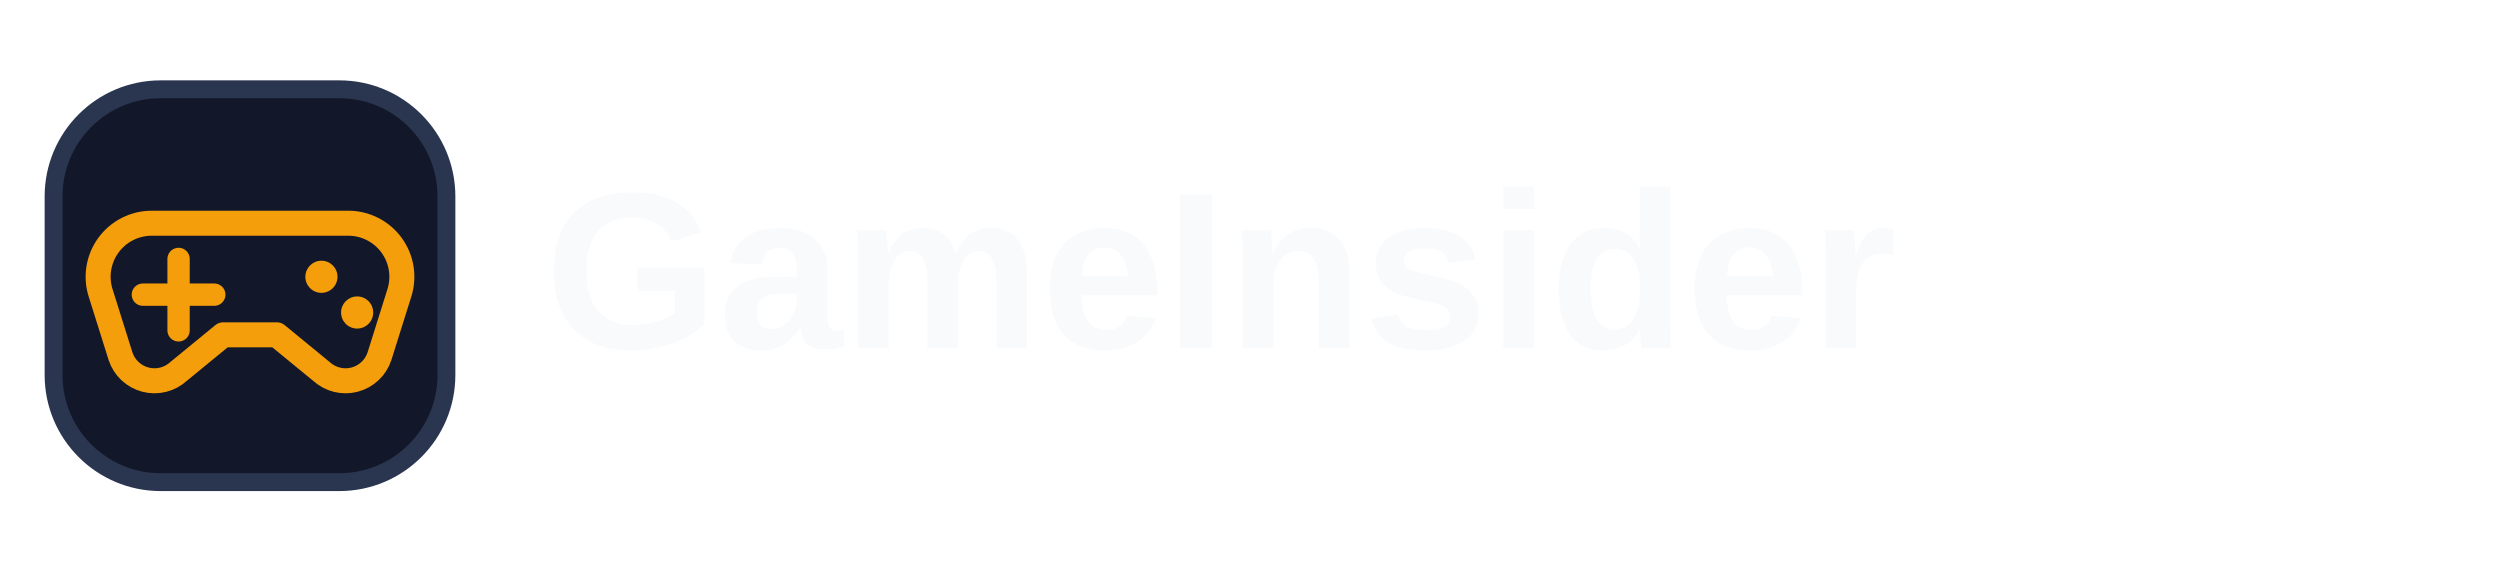
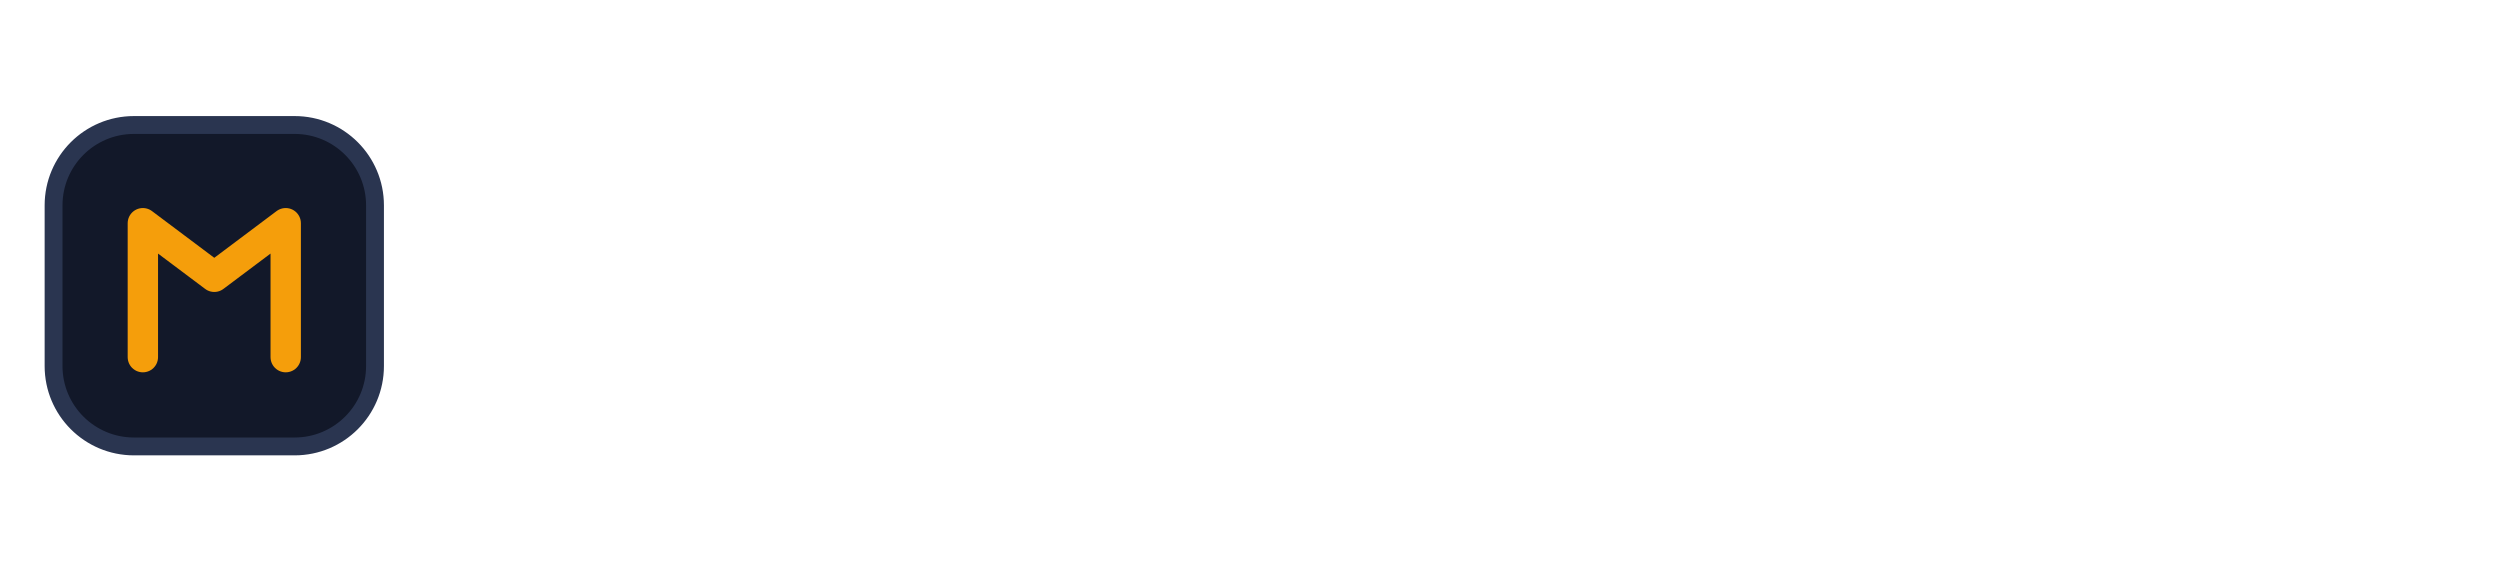
- <svg xmlns="http://www.w3.org/2000/svg" viewBox="0 0 280 64" width="280" height="64" role="img" aria-label="GameInsider">
-   <rect x="6" y="10" width="44" height="44" rx="12" fill="#121829" stroke="#2a3550" stroke-width="2" />
-   <path d="M17 25h22a6 6 0 0 1 5.7 7.9l-2.2 7a4 4 0 0 1-6.5 1.7l-5-4.1h-6l-5 4.1a4 4 0 0 1-6.5-1.7l-2.2-7A6 6 0 0 1 17 25Z" fill="none" stroke="#f59e0b" stroke-width="2.8" stroke-linejoin="round" />
-   <path d="M20 29v8m-4-4h8" stroke="#f59e0b" stroke-width="2.5" stroke-linecap="round" />
-   <circle cx="36" cy="31" r="1.8" fill="#f59e0b" />
-   <circle cx="40" cy="35" r="1.8" fill="#f59e0b" />
-   <text x="61" y="39" font-family="Arial, Helvetica, sans-serif" font-size="25" font-weight="700" fill="#f8fafc">GameInsider</text>
+ <svg xmlns="http://www.w3.org/2000/svg" viewBox="0 0 280 64" width="280" height="64" role="img" aria-label="GamesHub logo mark">
+   <rect x="6" y="14" width="36" height="36" rx="9" fill="#121829" stroke="#2a3550" stroke-width="2" />
+   <path d="M16 40V25l8 6 8-6v15" fill="none" stroke="#f59e0b" stroke-width="3.4" stroke-linecap="round" stroke-linejoin="round" />
</svg>
